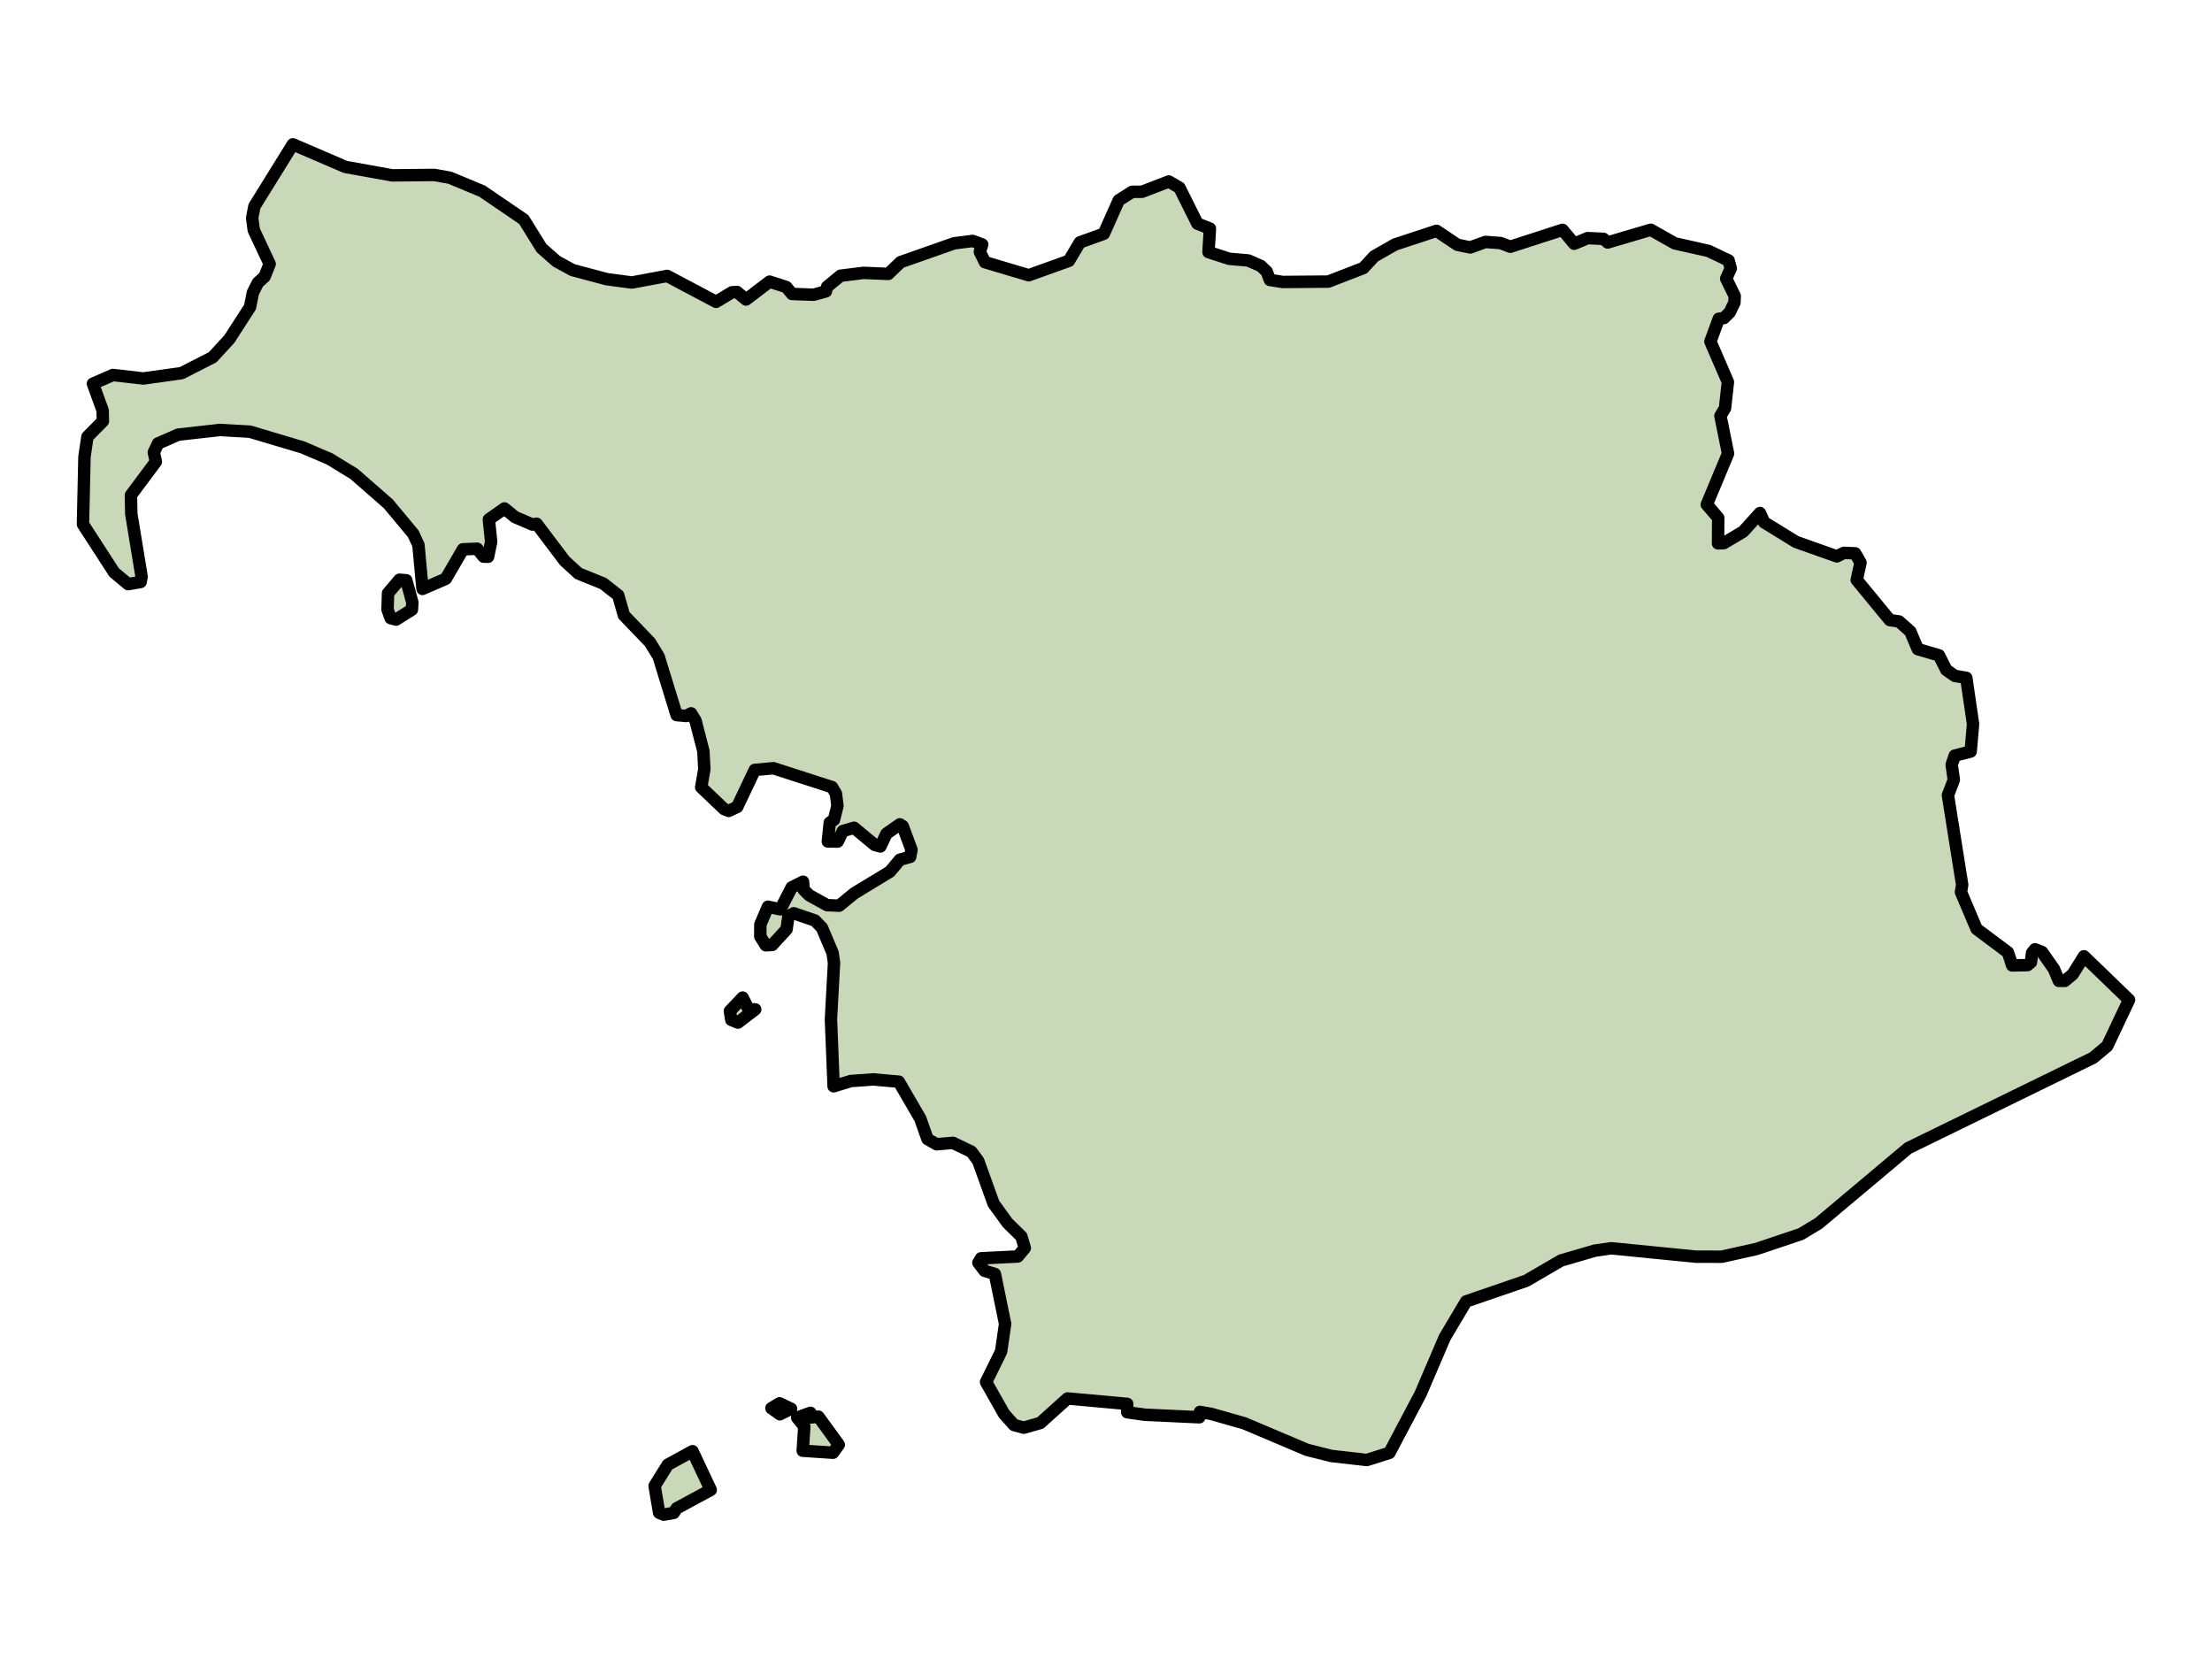
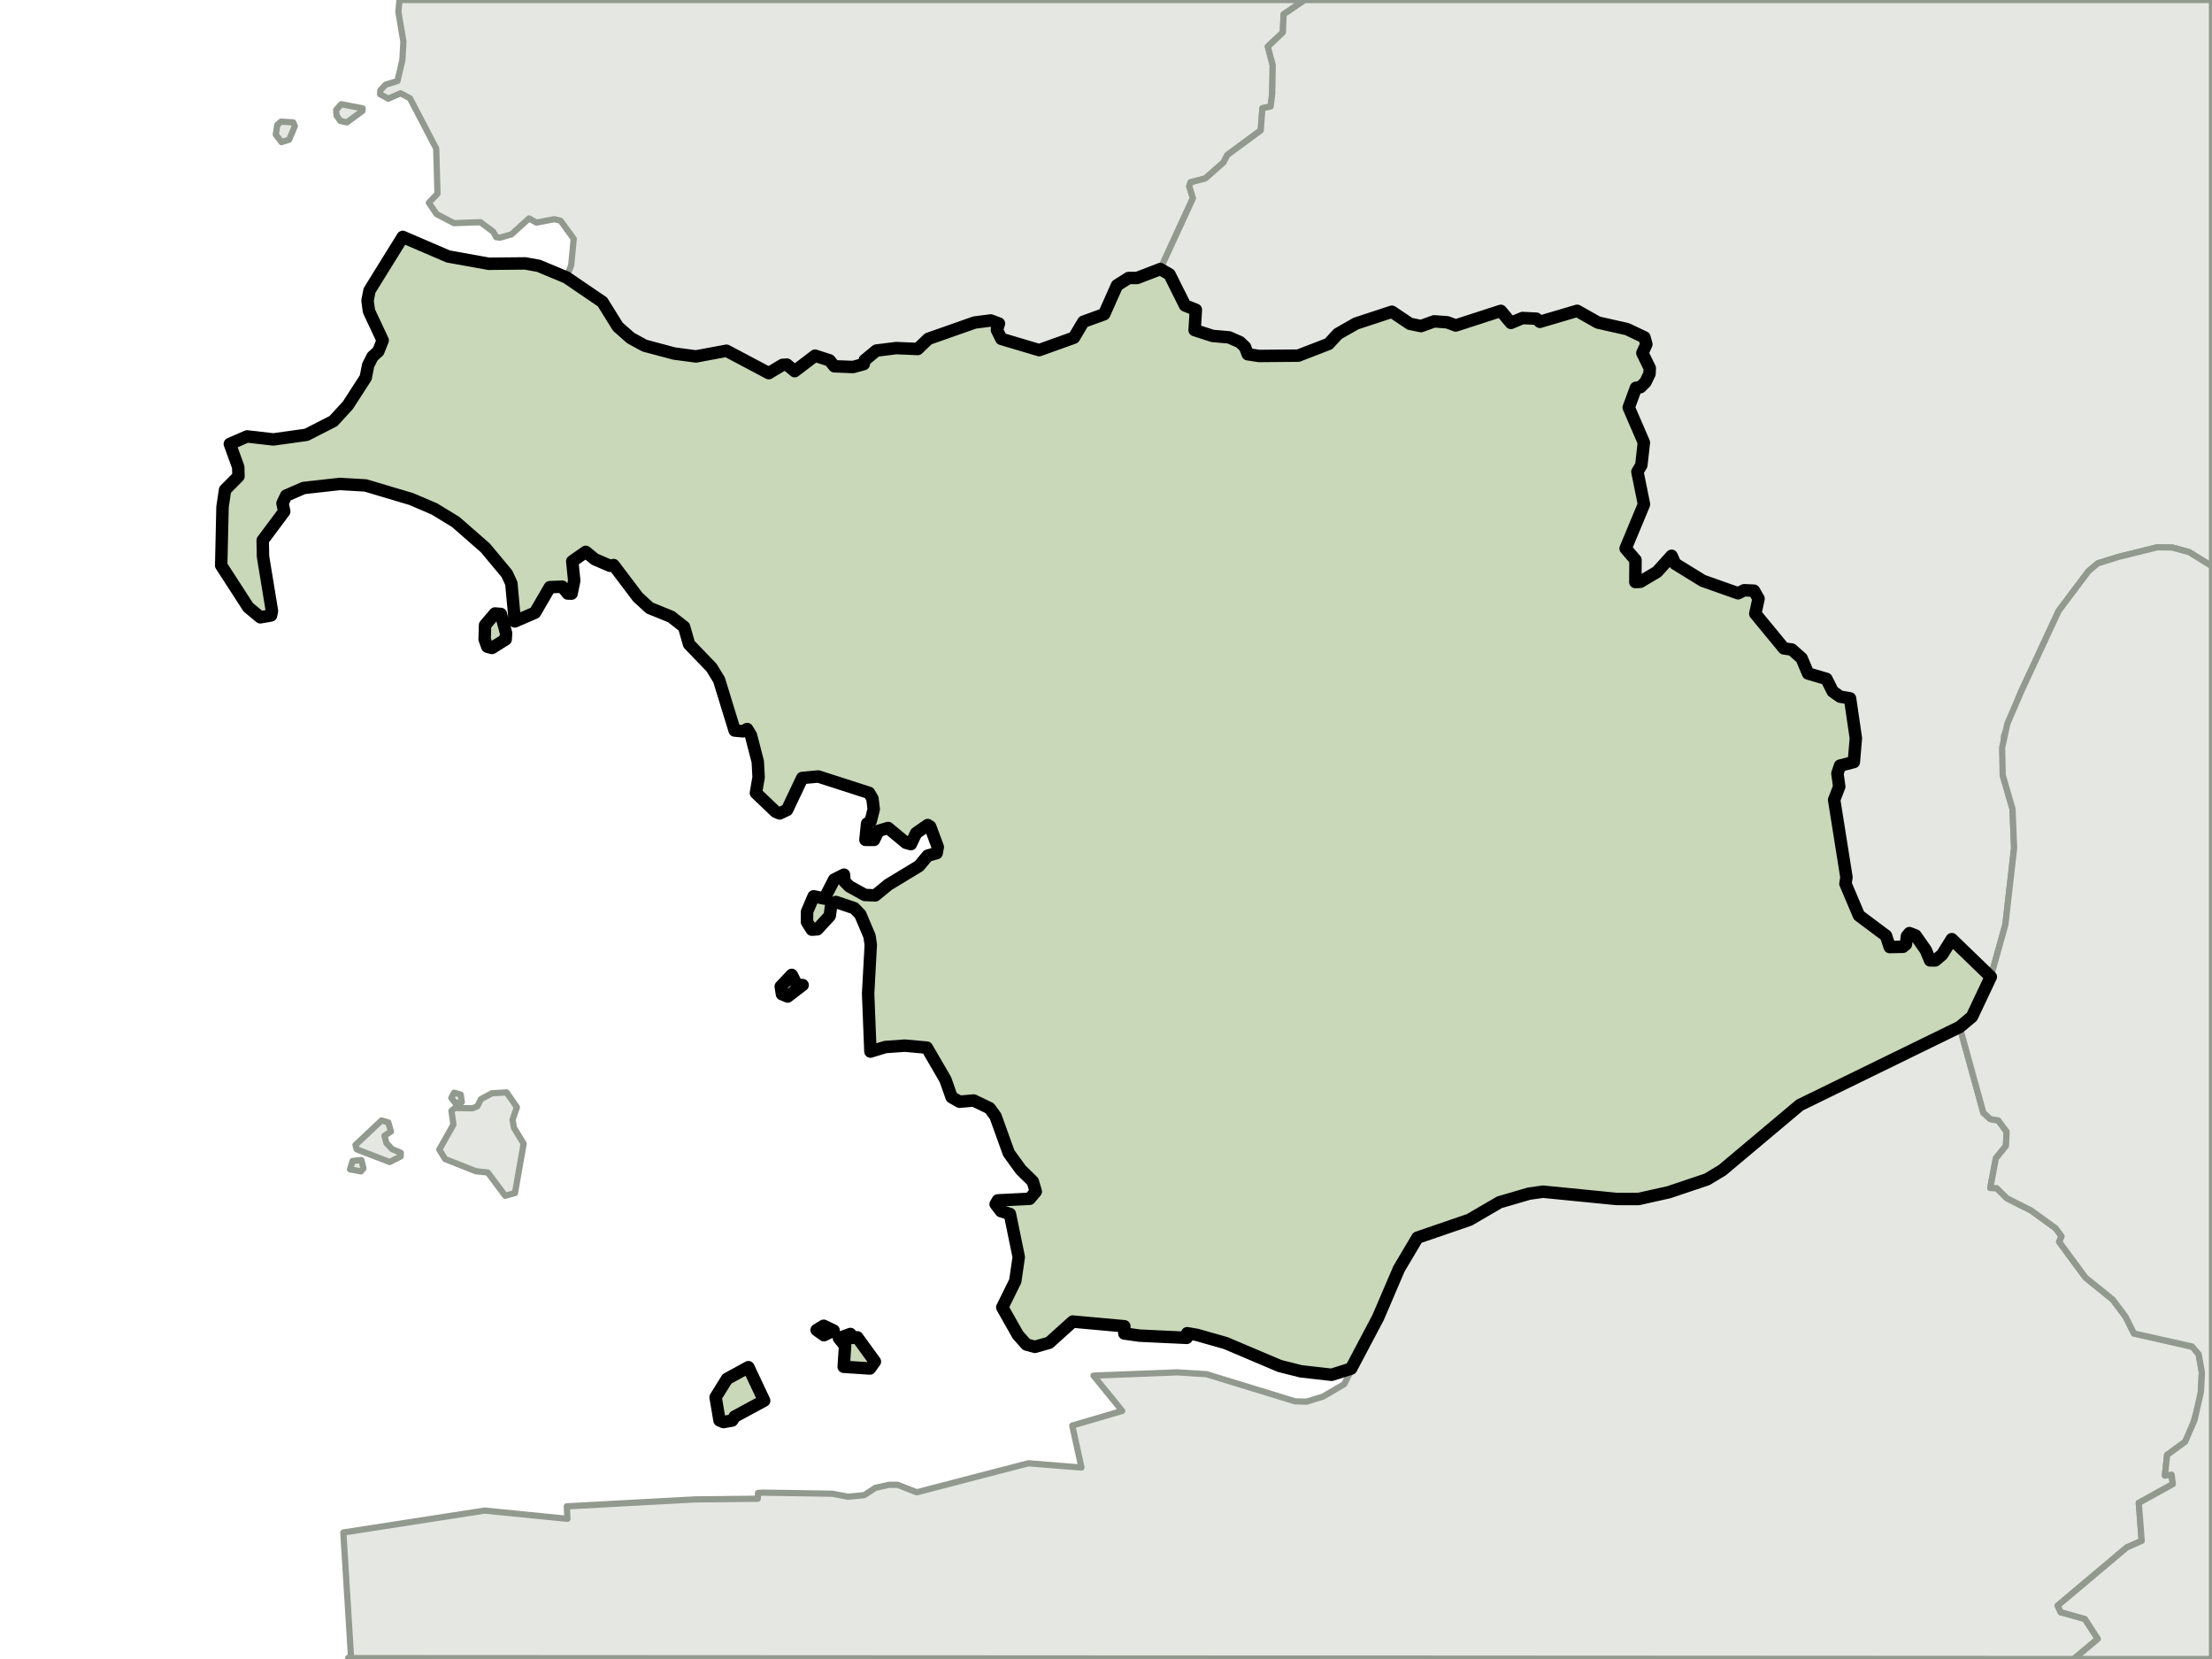
- <svg xmlns="http://www.w3.org/2000/svg" viewBox="0 0 320 240" role="img" aria-label="충청남도 서천군 2025 통계지역 경계 실루엣">
-   <path d="M95.353,218.839L94.698,214.964L96.606,211.894L100.181,209.937L102.820,215.536L97.896,218.200L97.470,218.860L96.014,219.119ZM118.393,204.940L121.342,209.000L120.509,210.159L116.124,209.871L116.356,206.361L115.328,205.081L117.238,204.385L117.361,205.059ZM112.822,204.592L111.598,203.717L112.776,203.009L114.440,203.805ZM106.752,147.936L105.797,147.542L105.593,146.261L107.436,144.318L108.286,146.014L109.257,146.022ZM131.863,122.929L130.593,119.519L130.179,119.252L128.242,120.603L127.362,122.452L126.530,122.220L123.553,119.747L121.924,120.230L121.197,121.739L119.759,121.732L120.038,119.011L120.645,118.598L121.148,116.596L120.930,114.818L120.367,113.869L111.880,111.133L109.188,111.380L106.652,116.729L105.419,117.312L104.744,117.039L101.440,113.887L101.893,111.270L101.754,108.656L100.614,104.241L99.974,103.196L99.269,103.575L97.886,103.448L95.282,94.980L94.028,92.929L90.258,89.002L89.430,86.111L87.272,84.416L83.669,82.955L81.693,81.141L77.629,75.768L77.026,75.885L74.507,74.805L72.980,73.559L70.722,75.139L71.050,78.380L70.609,80.545L69.959,80.528L69.029,79.382L66.973,79.464L64.490,83.732L61.120,85.193L60.534,78.836L59.782,77.217L56.179,72.891L51.224,68.558L47.668,66.383L43.770,64.718L36.137,62.447L31.822,62.201L25.780,62.877L22.859,64.154L22.255,65.443L22.547,66.799L18.941,71.633L18.991,74.332L20.486,83.429L20.341,84.193L18.543,84.503L16.523,82.826L12.000,75.839L12.220,66.067L12.648,63.187L14.888,60.925L14.850,59.378L13.444,55.508L16.327,54.249L20.732,54.753L26.266,53.980L30.766,51.679L33.183,49.048L36.172,44.416L36.584,42.335L37.312,40.897L38.278,40.020L39.009,38.181L36.710,33.282L36.479,31.518L36.808,29.837L42.364,20.881L49.964,24.147L56.745,25.370L62.850,25.310L65.088,25.712L69.749,27.653L75.774,31.760L78.345,35.898L80.504,37.801L82.818,39.065L87.787,40.389L91.410,40.870L96.520,39.918L103.595,43.666L105.898,42.281L106.620,42.241L107.926,43.331L111.335,40.742L113.748,41.521L114.571,42.521L117.694,42.640L119.478,42.151L119.647,41.493L121.584,39.892L124.909,39.473L128.504,39.625L130.275,37.926L138.034,35.197L140.711,34.855L142.093,35.368L141.750,36.432L142.491,37.933L148.824,39.817L154.634,37.733L156.219,35.066L159.687,33.812L161.844,28.977L163.777,27.752L165.218,27.741L169.088,26.255L170.628,27.152L173.220,32.347L175.031,33.067L174.827,36.471L177.834,37.441L180.583,37.679L182.393,38.474L183.250,39.283L183.711,40.502L185.580,40.792L192.168,40.736L197.233,38.776L198.802,37.083L201.820,35.365L207.822,33.392L210.827,35.408L212.689,35.796L214.891,35.002L217.094,35.163L218.498,35.693L226.044,33.248L227.729,35.262L229.676,34.446L231.970,34.555L232.575,35.080L238.809,33.239L242.269,35.199L247.152,36.296L250.071,37.684L250.381,38.839L249.718,40.305L250.955,42.824L250.914,43.771L250.230,45.183L249.397,46.010L248.644,46.115L247.437,49.412L249.969,55.266L249.549,59.052L248.887,60.166L249.989,65.611L246.915,72.990L248.569,74.917L248.540,78.606L249.372,78.573L252.176,76.909L254.608,74.217L255.200,75.550L259.816,78.395L265.729,80.489L266.754,79.980L268.377,80.049L269.152,81.390L268.607,83.900L273.386,89.704L274.722,89.902L276.360,91.354L277.433,93.905L280.502,94.803L281.563,96.910L282.790,97.776L284.455,98.060L285.431,104.739L285.090,108.719L282.784,109.312L282.342,110.625L282.649,112.824L281.797,115.039L283.858,128.001L283.686,129.063L285.941,134.382L290.472,137.769L291.093,139.664L293.310,139.618L293.809,139.201L293.969,137.844L294.392,137.331L295.403,137.718L297.129,140.173L297.847,141.897L298.707,141.901L299.858,140.932L301.477,138.342L308.000,144.643L304.843,151.322L302.801,153.027L276.048,166.094L263.085,176.986L260.524,178.527L254.139,180.674L249.083,181.804L245.379,181.800L233.091,180.584L230.752,180.915L225.824,182.354L220.794,185.284L212.099,188.270L209.001,193.488L205.506,201.648L200.997,210.180L197.736,211.211L192.596,210.627L189.063,209.737L179.995,205.896L175.176,204.528L173.584,204.256L173.500,205.031L165.620,204.662L163.069,204.304L163.066,203.093L154.432,202.309L150.496,205.858L148.098,206.536L146.687,206.148L145.259,204.546L142.650,199.936L144.826,195.521L145.405,191.511L143.926,184.304L142.439,183.844L141.540,182.671L141.916,182.035L147.237,181.770L148.253,180.553L147.757,178.876L145.746,176.899L143.738,174.125L141.516,167.953L140.530,166.615L137.868,165.330L135.508,165.535L134.178,164.784L133.138,161.833L130.031,156.484L126.343,156.155L123.081,156.386L120.595,157.149L120.210,147.454L120.655,139.283L120.446,137.855L118.913,134.220L117.894,133.160L114.828,132.121L114.050,132.551L113.792,134.442L111.720,136.694L110.789,136.752L109.988,135.476L109.997,133.740L111.096,131.172L112.894,131.553L114.524,128.380L116.173,127.552L116.260,128.699L117.063,129.510L119.662,130.949L121.399,131.020L123.580,129.233L128.747,126.097L130.184,124.368L131.674,123.959ZM56.514,89.425L56.066,88.179L56.134,85.819L57.792,83.866L58.776,83.947L59.654,87.161L59.589,88.193L57.302,89.631Z" fill="#c8d8b8" fill-rule="evenodd" stroke="#000" stroke-width="1.8" stroke-linejoin="round" stroke-linecap="round" vector-effect="non-scaling-stroke" />
+ <svg xmlns="http://www.w3.org/2000/svg" viewBox="0 0 320 240" role="img" aria-label="충청남도 서천군 2025 통계지역과 주변 경계">
+   <path data-map-layer="context" data-city-id="kr-city-34030" d="M42.423,17.706L42.650,18.252L41.826,20.209L40.726,20.558L39.896,19.461L40.116,18.070L40.658,17.595ZM52.459,15.671L52.437,16.046L50.180,17.702L49.225,17.488L48.682,16.713L48.629,15.908L49.362,15.075ZM134.291,49.017L132.761,50.487L129.651,50.355L126.775,50.717L125.100,52.102L124.954,52.672L123.411,53.094L120.710,52.991L119.998,52.127L117.911,51.452L114.963,53.692L113.834,52.749L113.209,52.784L111.217,53.981L105.099,50.740L100.679,51.563L94.604,50.517L90.236,48.110L88.661,46.305L87.156,43.684L81.945,40.133L82.632,38.384L82.997,34.538L81.090,31.933L80.197,31.709L77.604,32.206L76.530,31.599L73.994,33.902L72.331,34.385L71.784,34.310L71.350,33.523L69.496,32.147L65.669,32.280L63.164,30.978L62.041,29.332L63.289,28.025L63.103,21.487L59.306,14.219L57.941,13.500L56.168,14.275L54.985,13.631L55.024,13.066L55.795,12.242L57.499,11.721L58.211,8.691L58.356,6.018L57.632,1.717L57.789,0.000L188.751,0.000L185.697,2.067L185.583,4.684L183.420,6.714L184.119,9.432L184.043,13.573L183.818,15.405L182.629,15.658L182.382,18.867L177.558,22.420L176.994,23.500L174.381,25.809L172.243,26.372L172.040,26.940L172.572,28.681L167.860,38.923L164.513,40.209L163.267,40.218L161.595,41.278L159.729,45.459L156.730,46.544L155.359,48.850L150.334,50.653L144.857,49.023L144.217,47.725L144.513,46.804L143.318,46.361L141.002,46.657Z" fill="#e5e7e2" fill-rule="evenodd" stroke="#92998e" stroke-width="0.9" stroke-linejoin="round" stroke-linecap="round" vector-effect="non-scaling-stroke" />
+   <path data-map-layer="context" data-city-id="kr-city-34530" d="M252.328,85.388L251.442,85.828L246.328,84.017L242.335,81.557L241.823,80.404L239.719,82.733L237.295,84.171L236.576,84.200L236.600,81.010L235.170,79.343L237.828,72.961L236.875,68.251L237.447,67.288L237.811,64.013L235.621,58.951L236.240,56.831L236.665,56.100L237.316,56.009L238.037,55.293L238.664,53.254L237.594,51.074L238.167,49.806L237.899,48.807L235.375,47.608L231.151,46.658L228.159,44.964L222.767,46.556L222.245,46.102L220.260,46.007L218.576,46.713L217.119,44.972L210.593,47.086L207.474,46.488L205.569,47.175L203.958,46.839L201.360,45.096L196.168,46.802L193.559,48.288L192.201,49.752L187.821,51.447L182.124,51.496L180.507,51.245L179.367,49.491L177.801,48.804L175.424,48.597L172.823,47.759L173.000,44.815L171.434,44.192L169.192,39.699L167.860,38.923L172.572,28.681L172.040,26.940L172.243,26.372L174.381,25.809L176.994,23.500L177.558,22.420L182.382,18.867L182.629,15.658L183.818,15.405L184.043,13.573L184.119,9.432L183.410,6.749L185.583,4.684L185.697,2.067L188.751,0.000L320.000,0.000L320.000,81.920L316.700,79.878L314.221,79.202L312.065,79.180L306.509,80.556L303.482,81.495L302.134,82.629L297.824,88.365L292.377,100.081L289.914,106.434L289.722,112.146L291.139,117.023L291.373,122.683L290.110,133.758L288.000,141.313L282.359,135.863L280.959,138.104L279.963,138.942L279.219,138.938L277.105,135.324L276.231,134.989L275.295,136.967L273.378,137.007L272.840,135.368L268.922,132.439L266.972,127.838L267.120,126.919L265.338,115.710L266.075,113.794L265.809,111.892L266.192,110.756L268.186,110.243L268.481,106.801L267.637,101.025L266.197,100.779L265.136,100.030L264.218,98.208L261.375,97.276L260.635,95.225L259.219,93.969L258.064,93.798L253.931,88.779L254.402,86.608L253.731,85.448Z" fill="#e5e7e2" fill-rule="evenodd" stroke="#92998e" stroke-width="0.9" stroke-linejoin="round" stroke-linecap="round" vector-effect="non-scaling-stroke" />
+   <path data-map-layer="context" data-city-id="kr-city-35020" d="M50.356,239.868L50.768,239.524L49.668,221.699L70.112,218.528L82.092,219.718L81.996,217.915L100.537,216.913L109.622,216.813L109.666,215.973L110.353,215.933L120.406,216.088L122.679,216.523L125.022,216.293L126.638,215.240L128.610,214.801L129.862,214.799L132.621,215.883L148.775,211.686L156.449,212.304L155.119,206.229L162.341,204.109L158.193,199.003L170.298,198.530L174.548,198.800L187.347,202.724L189.021,202.772L191.418,202.026L194.462,200.236L199.357,190.614L202.379,183.557L205.058,179.044L212.578,176.462L216.929,173.927L221.191,172.683L223.214,172.397L237.045,173.453L241.417,172.475L246.940,170.618L249.155,169.285L260.365,159.865L283.504,148.564L286.921,160.972L287.924,161.887L289.093,162.094L290.288,163.727L290.190,165.765L288.736,167.564L287.929,171.850L288.857,171.891L290.334,173.352L293.813,175.107L297.375,177.680L298.240,178.856L297.889,179.652L301.710,184.835L305.635,187.994L307.487,190.471L308.709,192.909L317.325,194.879L318.071,195.911L318.530,198.463L318.331,202.275L316.891,207.280L316.106,208.580L313.505,210.482L313.186,213.457L314.154,213.333L314.334,214.698L309.408,217.418L309.830,222.910L307.666,223.867L297.671,232.284L298.112,233.227L301.614,234.207L303.483,237.092L300.004,240.000ZM51.001,167.957L52.279,167.818L52.580,169.027L52.211,169.461L50.634,169.159ZM75.753,165.455L74.499,172.589L73.087,172.987L70.565,169.620L68.854,169.438L64.390,167.670L63.552,166.305L65.593,162.687L65.309,160.693L65.813,160.278L68.335,160.337L69.049,160.049L69.580,159.008L71.160,158.157L73.293,158.034L74.777,160.180L74.148,161.995L74.342,163.127ZM55.198,162.091L56.177,162.376L56.558,163.696L55.618,164.299L55.908,165.373L56.724,166.236L57.985,166.766L57.957,167.292L56.373,168.105L51.605,166.268L51.423,165.641ZM65.686,158.075L66.651,158.351L66.808,159.426L65.878,159.583L65.287,158.836Z" fill="#e5e7e2" fill-rule="evenodd" stroke="#92998e" stroke-width="0.9" stroke-linejoin="round" stroke-linecap="round" vector-effect="non-scaling-stroke" />
+   <path data-map-layer="context" data-city-id="kr-city-35030" d="M300.004,240.000L303.483,237.092L301.614,234.207L298.112,233.227L297.671,232.284L307.666,223.867L309.830,222.910L309.408,217.418L314.334,214.698L314.154,213.333L313.186,213.457L313.505,210.482L316.106,208.580L317.469,205.423L318.402,201.316L318.545,198.603L318.071,195.911L317.103,194.787L308.709,192.909L307.487,190.471L305.635,187.994L301.710,184.835L297.889,179.652L298.240,178.856L297.375,177.680L293.813,175.107L290.334,173.352L288.857,171.891L287.929,171.850L288.736,167.564L290.190,165.765L290.288,163.727L289.093,162.094L287.924,161.887L286.921,160.972L283.504,148.564L285.270,147.089L286.574,144.677L288.000,141.313L290.110,133.758L291.373,122.683L291.139,117.023L289.722,112.146L289.633,108.201L290.386,104.713L292.377,100.081L297.824,88.365L302.134,82.629L303.482,81.495L306.509,80.556L312.065,79.180L314.221,79.202L316.700,79.878L320.000,81.920L320.000,240.000Z" fill="#e5e7e2" fill-rule="evenodd" stroke="#92998e" stroke-width="0.9" stroke-linejoin="round" stroke-linecap="round" vector-effect="non-scaling-stroke" />
+   <path data-map-layer="selected" data-city-id="kr-city-34540" d="M104.089,205.483L103.523,202.131L105.173,199.476L108.265,197.783L110.547,202.626L106.288,204.929L105.920,205.500L104.661,205.725ZM124.016,193.462L126.566,196.973L125.845,197.975L122.053,197.726L122.254,194.690L121.365,193.584L123.017,192.981L123.123,193.565ZM119.197,193.160L118.138,192.404L119.158,191.792L120.597,192.480ZM113.948,144.161L113.122,143.820L112.946,142.712L114.539,141.032L115.274,142.499L116.114,142.505ZM135.665,122.533L134.567,119.584L134.208,119.353L132.533,120.522L131.772,122.120L131.053,121.920L128.479,119.781L127.069,120.199L126.441,121.504L125.197,121.498L125.438,119.144L125.964,118.787L126.398,117.056L126.209,115.518L125.723,114.698L118.383,112.332L116.055,112.545L113.861,117.171L112.795,117.675L112.211,117.439L109.354,114.713L109.745,112.450L109.625,110.189L108.639,106.370L108.086,105.467L107.476,105.795L106.280,105.685L104.027,98.361L102.944,96.588L99.682,93.191L98.966,90.691L97.100,89.225L93.984,87.961L92.275,86.392L88.760,81.745L88.239,81.847L86.060,80.912L84.739,79.835L82.786,81.201L83.071,84.005L82.689,85.876L82.127,85.862L81.322,84.871L79.545,84.942L77.397,88.633L74.482,89.897L73.975,84.398L73.325,82.998L70.209,79.257L65.923,75.509L62.848,73.629L59.477,72.188L52.875,70.224L49.144,70.012L43.918,70.596L41.392,71.701L40.869,72.815L41.122,73.988L38.003,78.169L38.047,80.503L39.339,88.371L39.214,89.032L37.659,89.300L35.912,87.849L32.000,81.806L32.190,73.355L32.560,70.865L34.497,68.908L34.465,67.570L33.249,64.223L35.742,63.135L39.552,63.570L44.338,62.902L48.230,60.912L50.321,58.636L52.906,54.630L53.261,52.830L53.892,51.586L54.727,50.828L55.359,49.238L53.371,45.001L53.171,43.475L53.456,42.022L58.260,34.275L64.833,37.100L70.698,38.158L75.978,38.106L77.914,38.454L81.945,40.133L87.156,43.684L89.379,47.263L91.247,48.909L93.248,50.002L97.545,51.148L100.679,51.563L105.099,50.740L111.217,53.981L113.209,52.784L113.834,52.749L114.963,53.692L117.911,51.452L119.998,52.127L120.710,52.991L123.411,53.094L124.954,52.672L125.100,52.102L126.775,50.717L129.651,50.355L132.761,50.487L134.291,49.017L141.002,46.657L143.318,46.361L144.513,46.804L144.217,47.725L144.857,49.023L150.334,50.653L155.359,48.850L156.730,46.544L159.729,45.459L161.595,41.278L163.267,40.218L164.513,40.209L167.860,38.923L169.192,39.699L171.434,44.192L173.000,44.815L172.823,47.759L175.424,48.597L177.801,48.804L179.367,49.491L180.108,50.191L180.507,51.245L182.124,51.496L187.821,51.447L192.201,49.752L193.559,48.288L196.168,46.802L201.360,45.096L203.958,46.839L205.569,47.175L207.474,46.488L209.378,46.627L210.593,47.086L217.119,44.972L218.576,46.713L220.260,46.007L222.245,46.102L222.767,46.556L228.159,44.964L231.151,46.658L235.375,47.608L237.899,48.807L238.167,49.806L237.594,51.074L238.664,53.254L238.628,54.072L238.037,55.293L237.316,56.009L236.665,56.100L235.621,58.951L237.811,64.013L237.447,67.288L236.875,68.251L237.828,72.961L235.170,79.343L236.600,81.010L236.576,84.200L237.295,84.171L239.719,82.733L241.823,80.404L242.335,81.557L246.328,84.017L251.442,85.828L252.328,85.388L253.731,85.448L254.402,86.608L253.931,88.779L258.064,93.798L259.219,93.969L260.635,95.225L261.564,97.432L264.218,98.208L265.136,100.030L266.197,100.779L267.637,101.025L268.481,106.801L268.186,110.243L266.192,110.756L265.809,111.892L266.075,113.794L265.338,115.710L267.120,126.919L266.972,127.838L268.922,132.439L272.840,135.368L273.378,137.007L275.295,136.967L275.727,136.606L275.865,135.433L276.231,134.989L277.105,135.324L278.598,137.447L279.219,138.938L279.963,138.942L280.959,138.104L282.359,135.863L288.000,141.313L285.270,147.089L283.504,148.564L260.365,159.865L249.155,169.285L246.940,170.618L241.417,172.475L237.045,173.453L233.841,173.448L223.214,172.397L221.191,172.683L216.929,173.927L212.578,176.462L205.058,179.044L202.379,183.557L199.357,190.614L195.457,197.993L192.637,198.885L188.191,198.381L185.135,197.611L177.293,194.288L173.125,193.106L171.748,192.870L171.676,193.541L164.860,193.221L162.654,192.911L162.652,191.864L155.184,191.186L151.780,194.255L149.707,194.842L148.486,194.506L147.251,193.121L144.994,189.134L146.877,185.315L147.377,181.848L146.098,175.614L144.812,175.217L144.035,174.202L144.360,173.652L148.961,173.422L149.841,172.370L149.411,170.920L147.672,169.210L145.936,166.811L144.013,161.473L143.161,160.316L140.858,159.204L138.818,159.382L137.667,158.732L136.768,156.180L134.081,151.554L130.891,151.269L128.070,151.469L125.920,152.129L125.587,143.744L125.972,136.677L125.791,135.442L124.465,132.298L123.584,131.382L120.932,130.483L120.259,130.855L120.036,132.490L118.244,134.438L117.439,134.488L116.747,133.385L116.754,131.883L117.705,129.662L119.260,129.992L120.669,127.248L122.095,126.531L122.171,127.524L122.865,128.225L125.113,129.470L126.615,129.531L128.502,127.985L132.971,125.273L134.213,123.777L135.502,123.424ZM70.498,93.557L70.111,92.479L70.170,90.438L71.604,88.749L72.455,88.819L73.214,91.599L73.158,92.491L71.180,93.735Z" fill="#c8d8b8" fill-rule="evenodd" stroke="#000" stroke-width="1.8" stroke-linejoin="round" stroke-linecap="round" vector-effect="non-scaling-stroke" />
</svg>
